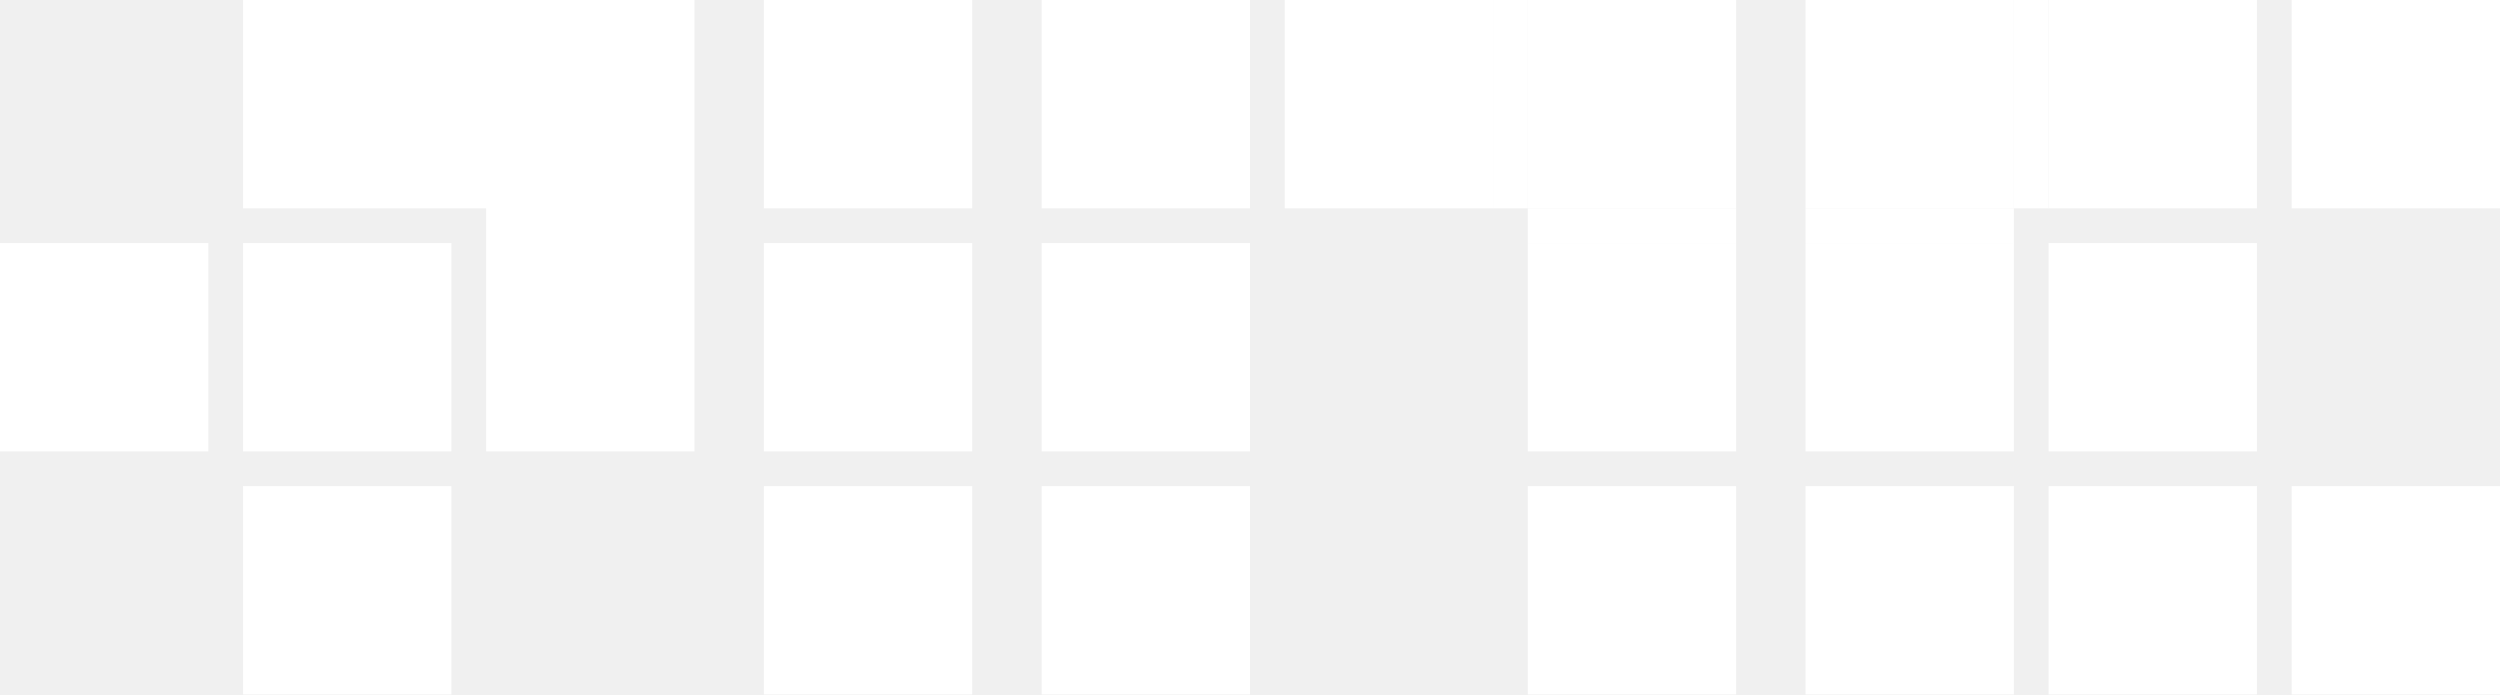
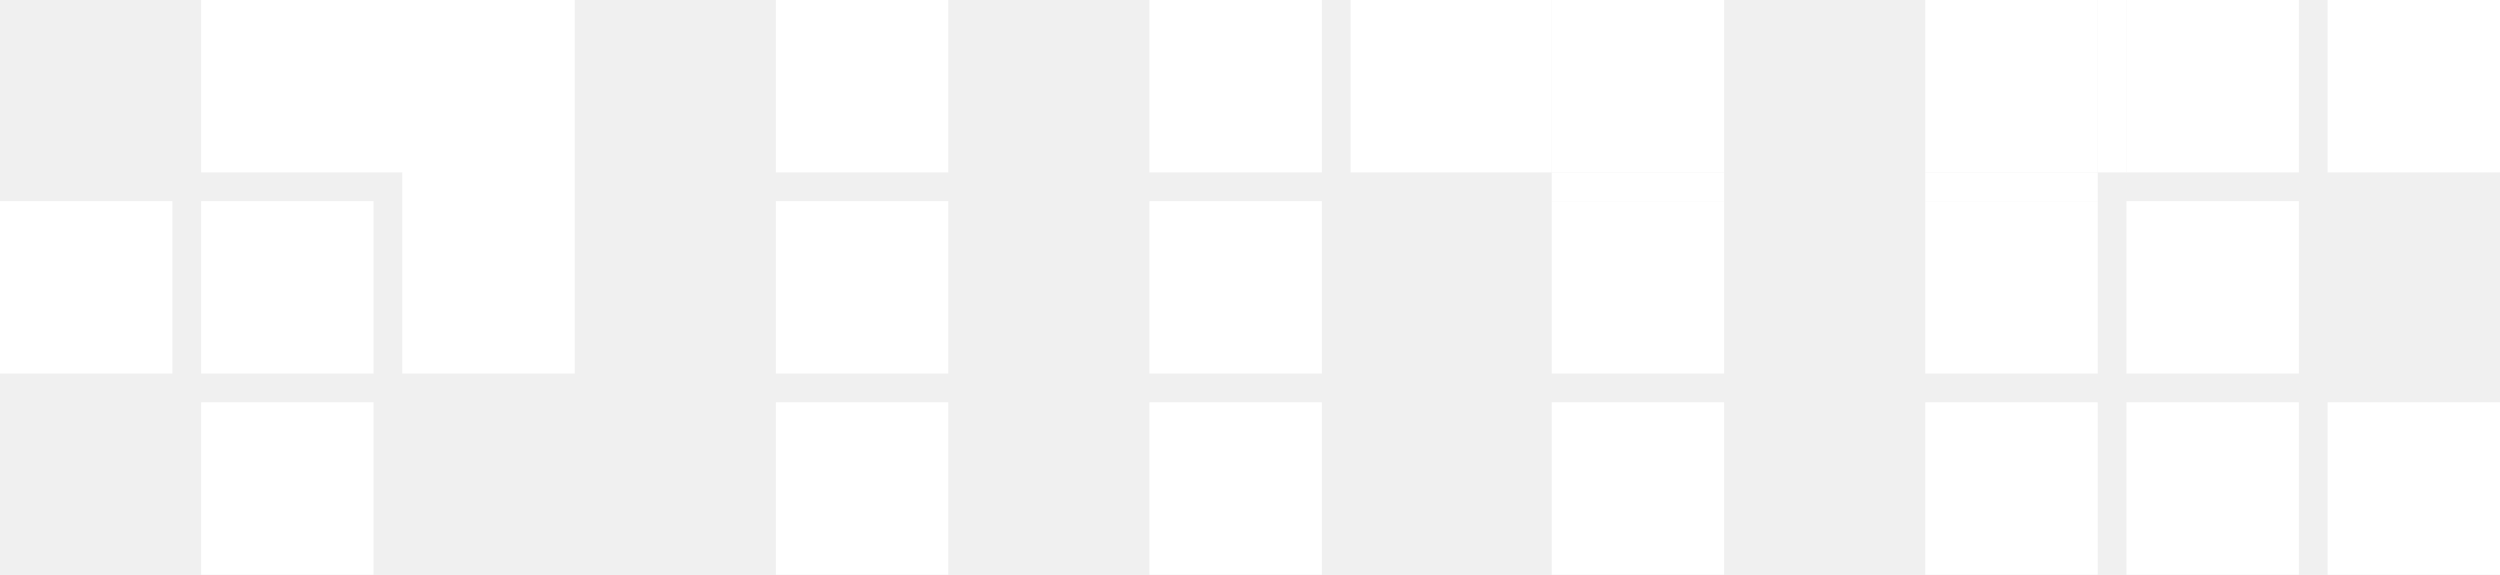
- <svg xmlns="http://www.w3.org/2000/svg" viewBox="0 0 2880 800" width="2880" height="800" fill="none" role="img" aria-label="PINE">
+ <svg xmlns="http://www.w3.org/2000/svg" viewBox="0 0 3480 800" width="3480" height="800" fill="none" role="img" aria-label="PINE">
  <rect x="280" y="560" width="240" height="240" fill="white" />
  <rect x="280" y="280" width="240" height="240" fill="white" />
  <rect x="0" y="280" width="240" height="240" fill="white" />
  <path fill-rule="evenodd" clip-rule="evenodd" transform="translate(0 0)" d="M560 0H280V240H560V520H800V0H560Z" fill="white" />
-   <rect x="880" y="0" width="240" height="240" fill="white" />
-   <rect x="880" y="280" width="240" height="240" fill="white" />
-   <rect x="880" y="560" width="240" height="240" fill="white" />
-   <rect x="1200" y="0" width="240" height="240" fill="white" />
-   <rect x="1200" y="280" width="240" height="240" fill="white" />
-   <rect x="1200" y="560" width="240" height="240" fill="white" />
-   <rect x="1760" y="560" width="240" height="240" fill="white" />
-   <rect x="1480" y="0" width="240" height="240" fill="white" />
-   <rect x="1720" y="0" width="40" height="240" fill="white" />
-   <rect x="1760" y="0" width="240" height="240" fill="white" />
-   <rect x="1760" y="240" width="240" height="40" fill="white" />
-   <rect x="1760" y="280" width="240" height="240" fill="white" />
-   <rect x="2640" y="0" width="240" height="240" fill="white" />
-   <rect x="2360" y="280" width="240" height="240" fill="white" />
-   <rect x="2080" y="560" width="240" height="240" fill="white" />
-   <rect x="2360" y="560" width="240" height="240" fill="white" />
-   <rect x="2640" y="560" width="240" height="240" fill="white" />
-   <rect x="2080" y="0" width="240" height="240" fill="white" />
-   <rect x="2320" y="0" width="40" height="240" fill="white" />
-   <rect x="2080" y="240" width="240" height="40" fill="white" />
-   <rect x="2360" y="0" width="240" height="240" fill="white" />
-   <rect x="2080" y="280" width="240" height="240" fill="white" />
+   <rect x="1080" y="0" width="240" height="240" fill="white" />
+   <rect x="1080" y="280" width="240" height="240" fill="white" />
+   <rect x="1080" y="560" width="240" height="240" fill="white" />
+   <rect x="1600" y="0" width="240" height="240" fill="white" />
+   <rect x="1600" y="280" width="240" height="240" fill="white" />
+   <rect x="1600" y="560" width="240" height="240" fill="white" />
+   <rect x="2160" y="560" width="240" height="240" fill="white" />
+   <rect x="1880" y="0" width="240" height="240" fill="white" />
+   <rect x="2120" y="0" width="40" height="240" fill="white" />
+   <rect x="2160" y="0" width="240" height="240" fill="white" />
+   <rect x="2160" y="240" width="240" height="40" fill="white" />
+   <rect x="2160" y="280" width="240" height="240" fill="white" />
+   <rect x="3240" y="0" width="240" height="240" fill="white" />
+   <rect x="2960" y="280" width="240" height="240" fill="white" />
+   <rect x="2680" y="560" width="240" height="240" fill="white" />
+   <rect x="2960" y="560" width="240" height="240" fill="white" />
+   <rect x="3240" y="560" width="240" height="240" fill="white" />
+   <rect x="2680" y="0" width="240" height="240" fill="white" />
+   <rect x="2920" y="0" width="40" height="240" fill="white" />
+   <rect x="2680" y="240" width="240" height="40" fill="white" />
+   <rect x="2960" y="0" width="240" height="240" fill="white" />
+   <rect x="2680" y="280" width="240" height="240" fill="white" />
</svg>
